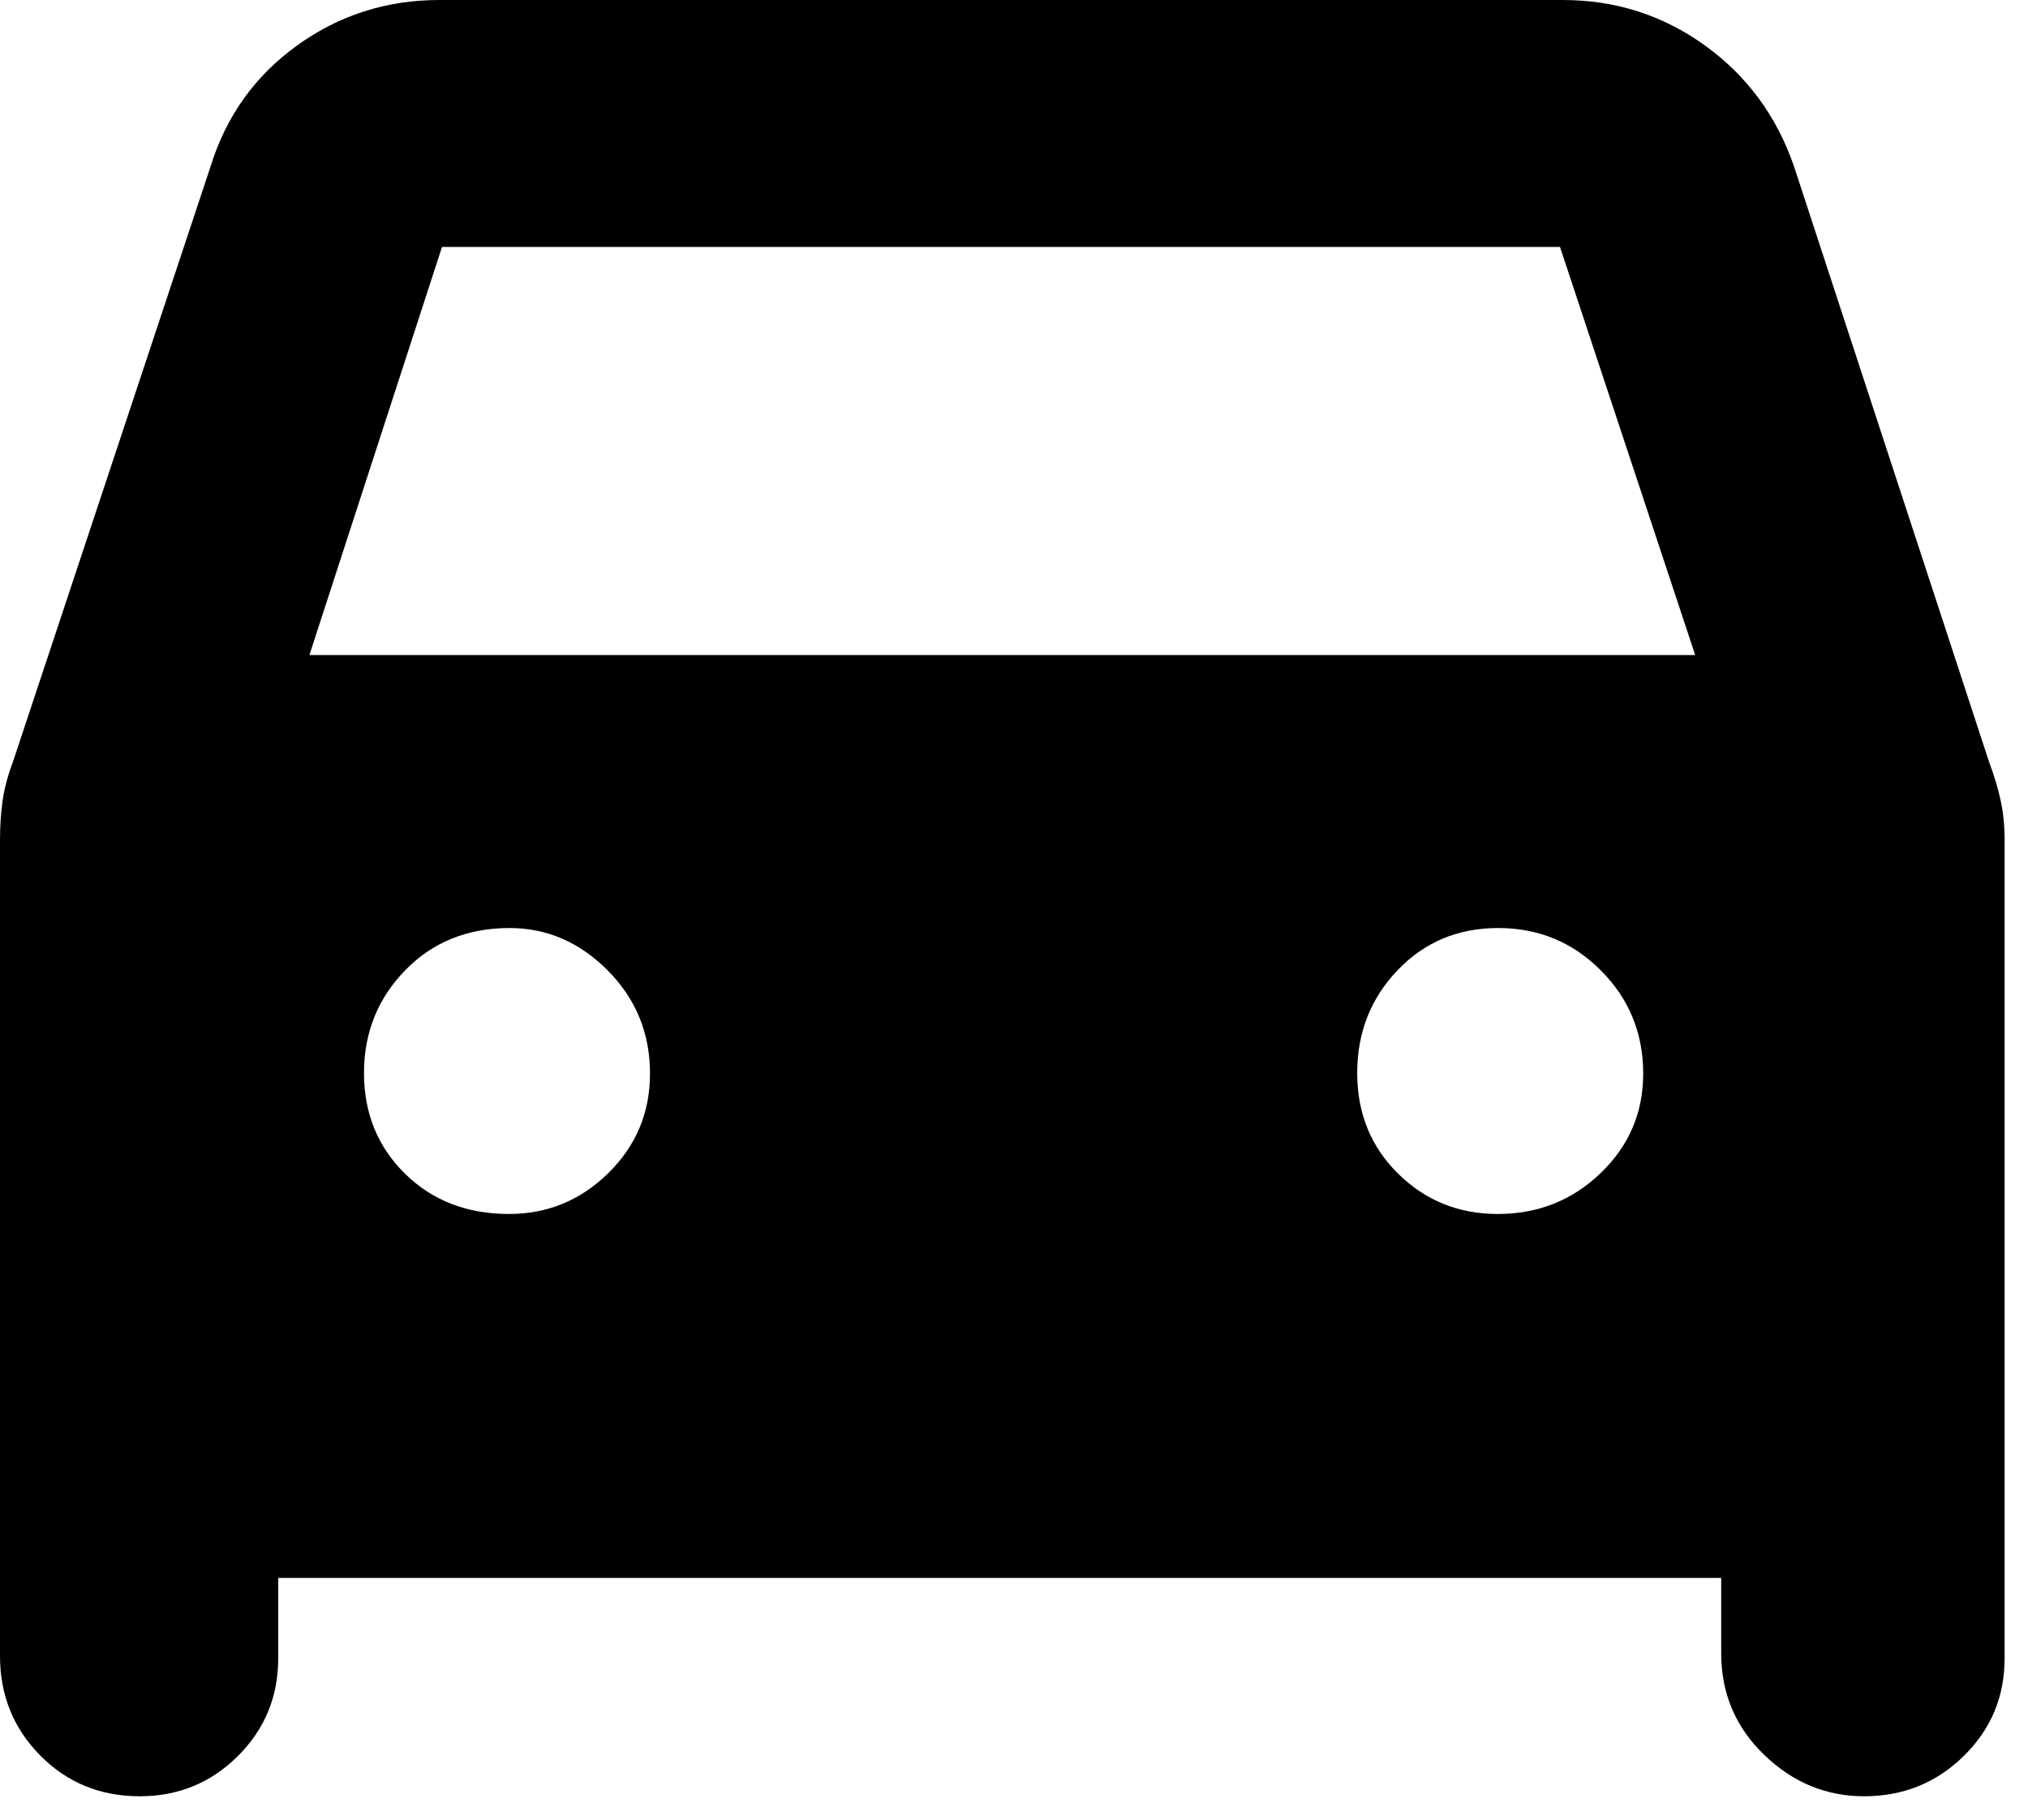
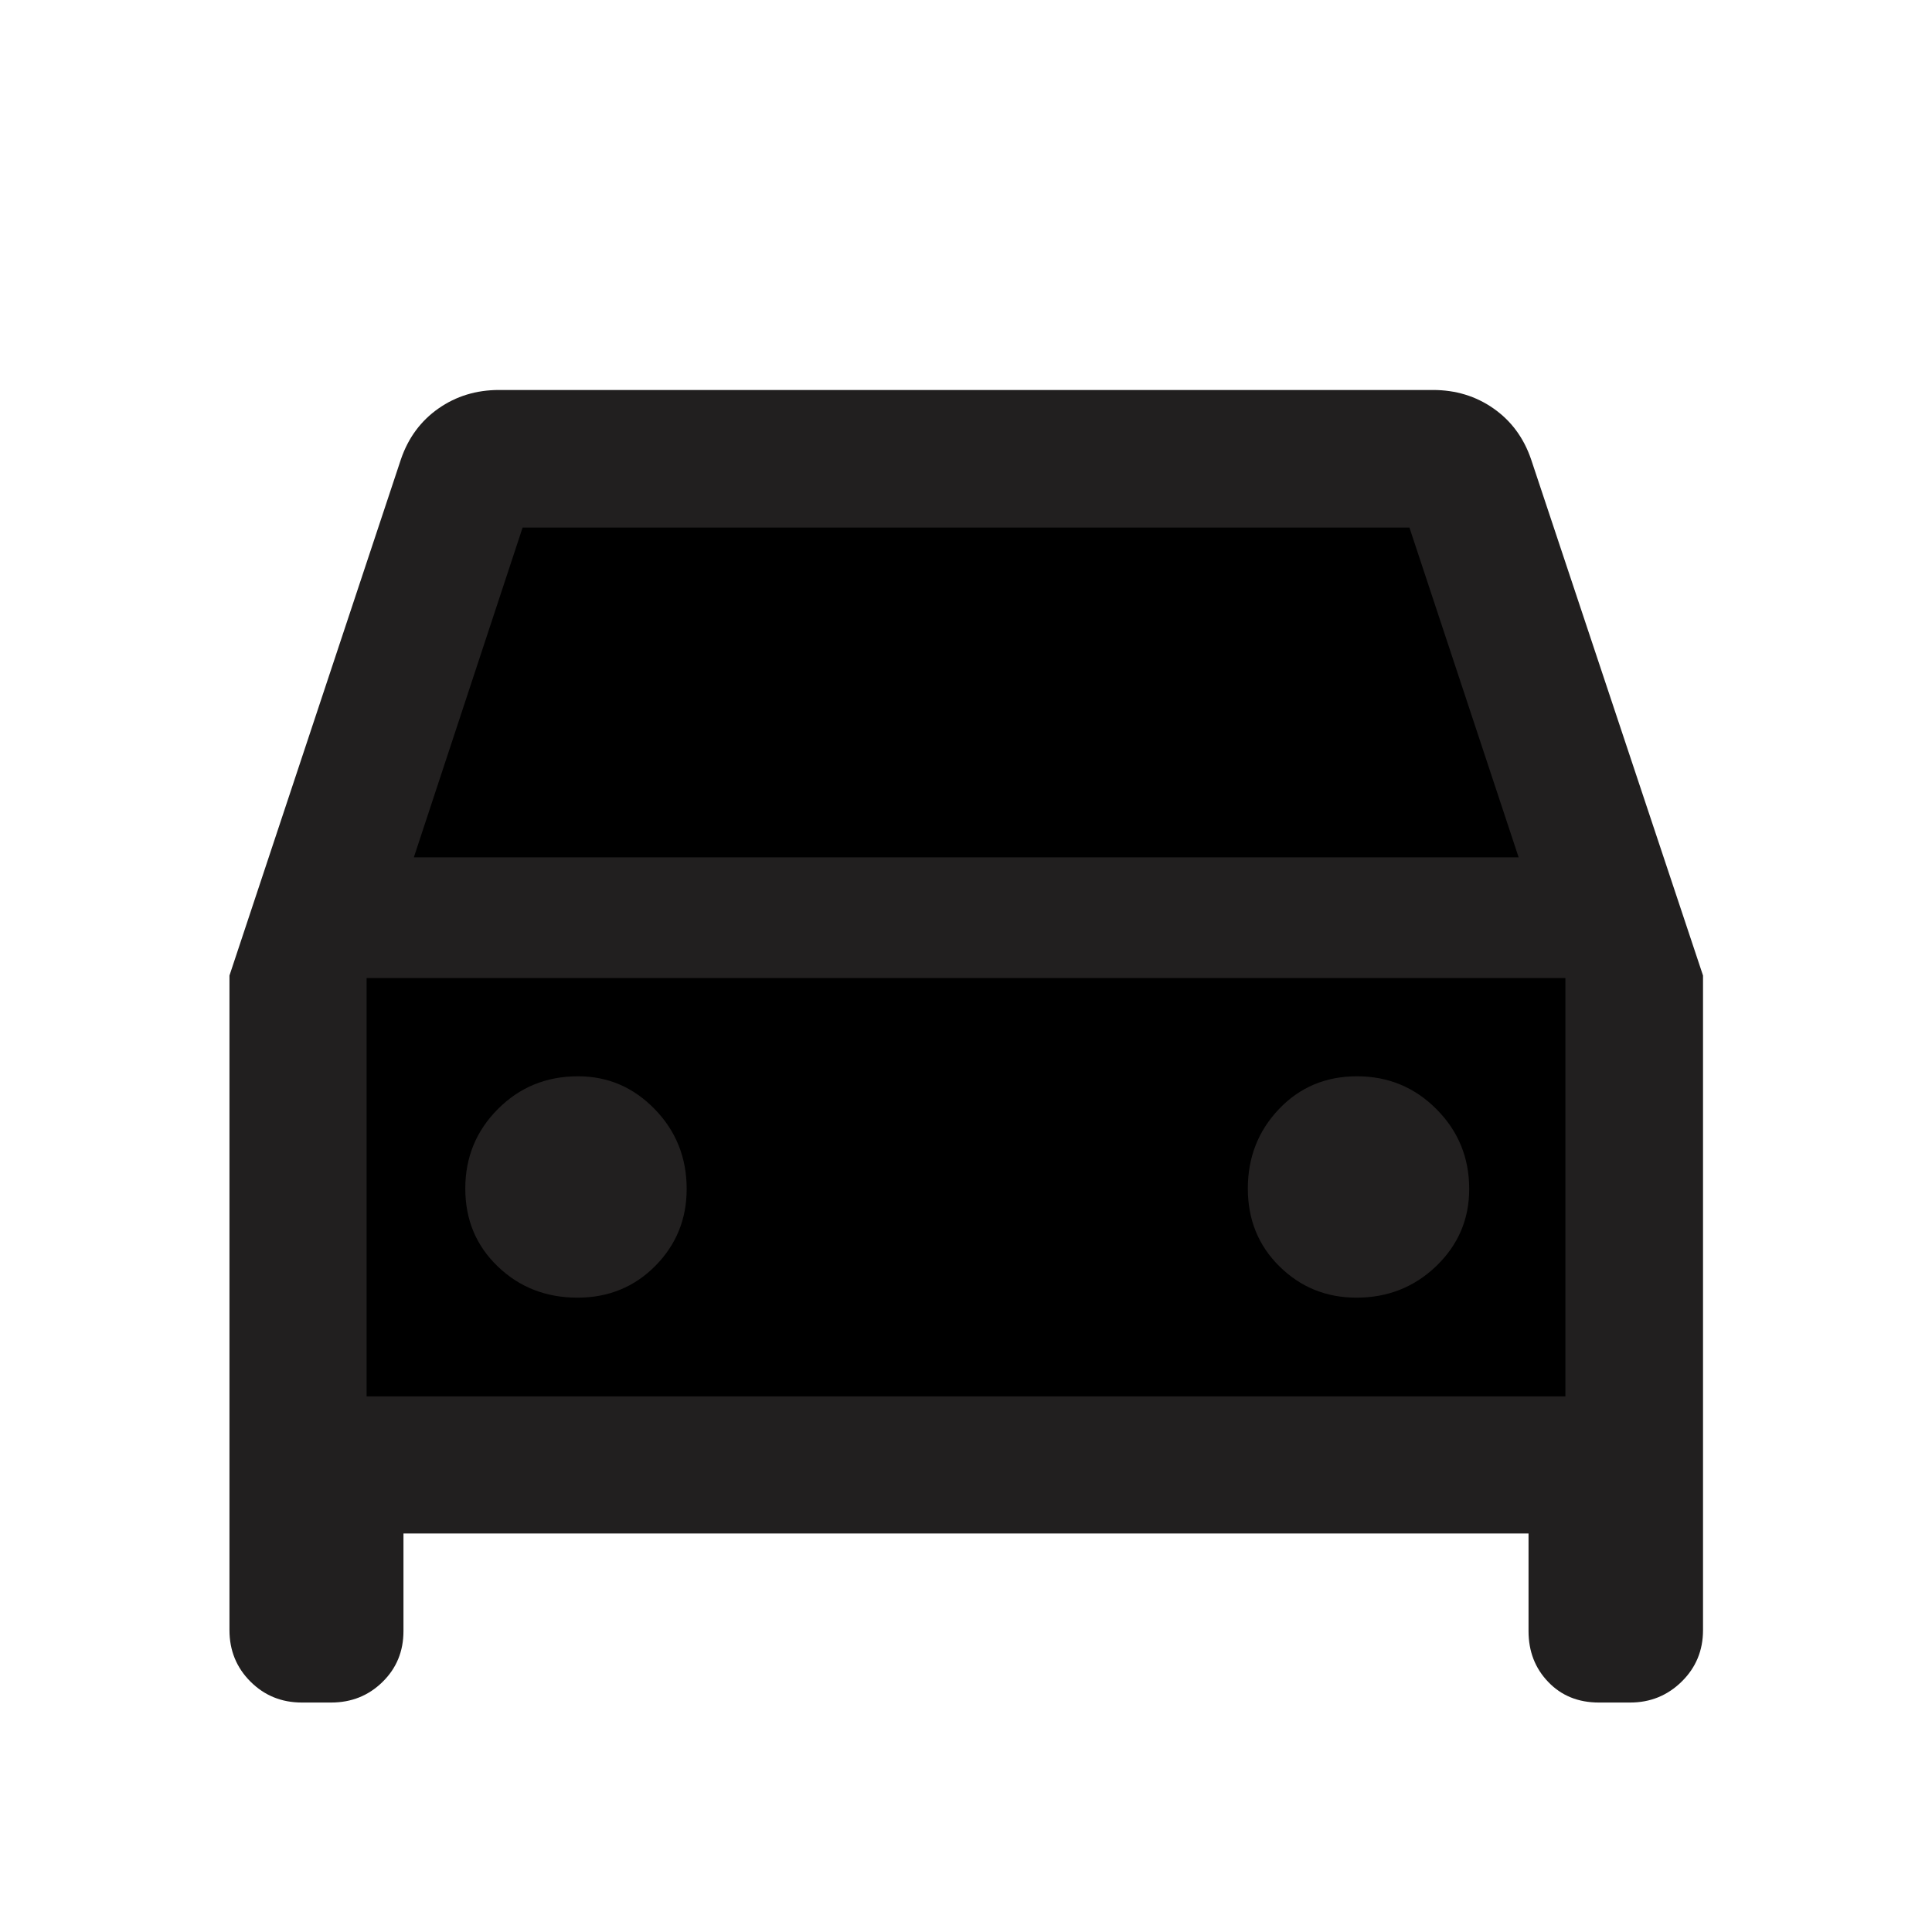
- <svg xmlns="http://www.w3.org/2000/svg" width="100%" height="100%" viewBox="0 0 39 35" fill="none">
-   <path d="M5.35 30.35V31.9C5.35 32.636 5.091 33.262 4.574 33.777C4.056 34.292 3.428 34.55 2.688 34.55C1.929 34.55 1.292 34.289 0.775 33.767C0.258 33.244 0 32.606 0 31.85V16.15C0 15.883 0.017 15.633 0.05 15.4C0.083 15.167 0.15 14.917 0.25 14.65L4.05 3.2C4.35 2.233 4.904 1.458 5.713 0.875C6.521 0.292 7.433 0 8.45 0H30.05C31.067 0 31.979 0.292 32.788 0.875C33.596 1.458 34.167 2.233 34.5 3.2L38.25 14.65C38.35 14.917 38.425 15.167 38.475 15.4C38.525 15.633 38.55 15.883 38.55 16.15V31.9C38.55 32.636 38.288 33.262 37.763 33.777C37.237 34.292 36.6 34.55 35.85 34.55C35.117 34.55 34.475 34.284 33.925 33.752C33.375 33.22 33.1 32.569 33.1 31.8V30.35H5.35ZM5.95 12.6H32.6L30 4.75H8.5L5.95 12.6ZM9.788 23.35C10.529 23.35 11.167 23.087 11.7 22.562C12.233 22.038 12.5 21.4 12.5 20.65C12.5 19.872 12.229 19.211 11.688 18.667C11.146 18.122 10.517 17.85 9.8 17.85C8.989 17.85 8.319 18.121 7.792 18.663C7.264 19.205 7 19.864 7 20.638C7 21.413 7.263 22.058 7.788 22.575C8.314 23.092 8.98 23.35 9.788 23.35ZM28.8 23.35C29.578 23.35 30.239 23.087 30.783 22.562C31.328 22.038 31.6 21.4 31.6 20.65C31.6 19.872 31.329 19.211 30.787 18.667C30.245 18.122 29.586 17.85 28.812 17.85C28.037 17.85 27.392 18.121 26.875 18.663C26.358 19.205 26.1 19.864 26.1 20.638C26.1 21.413 26.363 22.058 26.887 22.575C27.413 23.092 28.05 23.35 28.8 23.35Z" fill="currentColor" />
+ <svg xmlns="http://www.w3.org/2000/svg" width="48" height="48" viewBox="0 0 48 48" fill="none">
+   <path d="M40.5 37H8V24L12.5 11H36L40.5 24V37Z" fill="currentColor" />
+   <mask id="mask0_6509_5714" style="mask-type:alpha" maskUnits="userSpaceOnUse" x="0" y="0" width="48" height="48">
+     <rect width="48" height="48" fill="#D9D9D9" />
+   </mask>
+   <g mask="url(#mask0_6509_5714)">
+     <path d="M10.024 38.099V40.524C10.024 41.027 9.85 41.449 9.503 41.788C9.156 42.129 8.73 42.299 8.225 42.299H7.5C6.995 42.299 6.569 42.125 6.222 41.778C5.875 41.431 5.701 41.005 5.701 40.5V24.237L9.963 11.405C10.146 10.874 10.456 10.455 10.893 10.149C11.331 9.842 11.833 9.689 12.4 9.689H35.6C36.167 9.689 36.669 9.842 37.107 10.149C37.544 10.455 37.854 10.874 38.037 11.405L42.311 24.237V40.5C42.311 41.005 42.135 41.431 41.782 41.778C41.429 42.125 41.002 42.299 40.5 42.299H39.725C39.212 42.299 38.792 42.129 38.466 41.788C38.139 41.449 37.976 41.027 37.976 40.524V38.099H10.024ZM10.282 21.3H37.73L35.017 13.107H12.984L10.282 21.3ZM14.348 32.24C15.115 32.24 15.758 31.977 16.279 31.453C16.8 30.927 17.06 30.29 17.06 29.54C17.06 28.762 16.796 28.101 16.267 27.557C15.738 27.012 15.102 26.74 14.36 26.74C13.574 26.74 12.911 27.011 12.371 27.553C11.83 28.096 11.56 28.754 11.56 29.529C11.56 30.303 11.829 30.948 12.367 31.465C12.905 31.982 13.566 32.24 14.348 32.24ZM33.702 32.24C34.48 32.24 35.141 31.977 35.686 31.453C36.23 30.927 36.502 30.29 36.502 29.54C36.502 28.762 36.231 28.101 35.689 27.557C35.147 27.012 34.488 26.74 33.714 26.74C32.939 26.74 32.294 27.011 31.777 27.553C31.26 28.096 31.002 28.754 31.002 29.529C31.002 30.303 31.265 30.948 31.79 31.465C32.315 31.982 32.952 32.24 33.702 32.24ZM9.108 34.693H38.892V24.3H9.108V34.693Z" fill="#211F1F" />
+   </g>
</svg>
